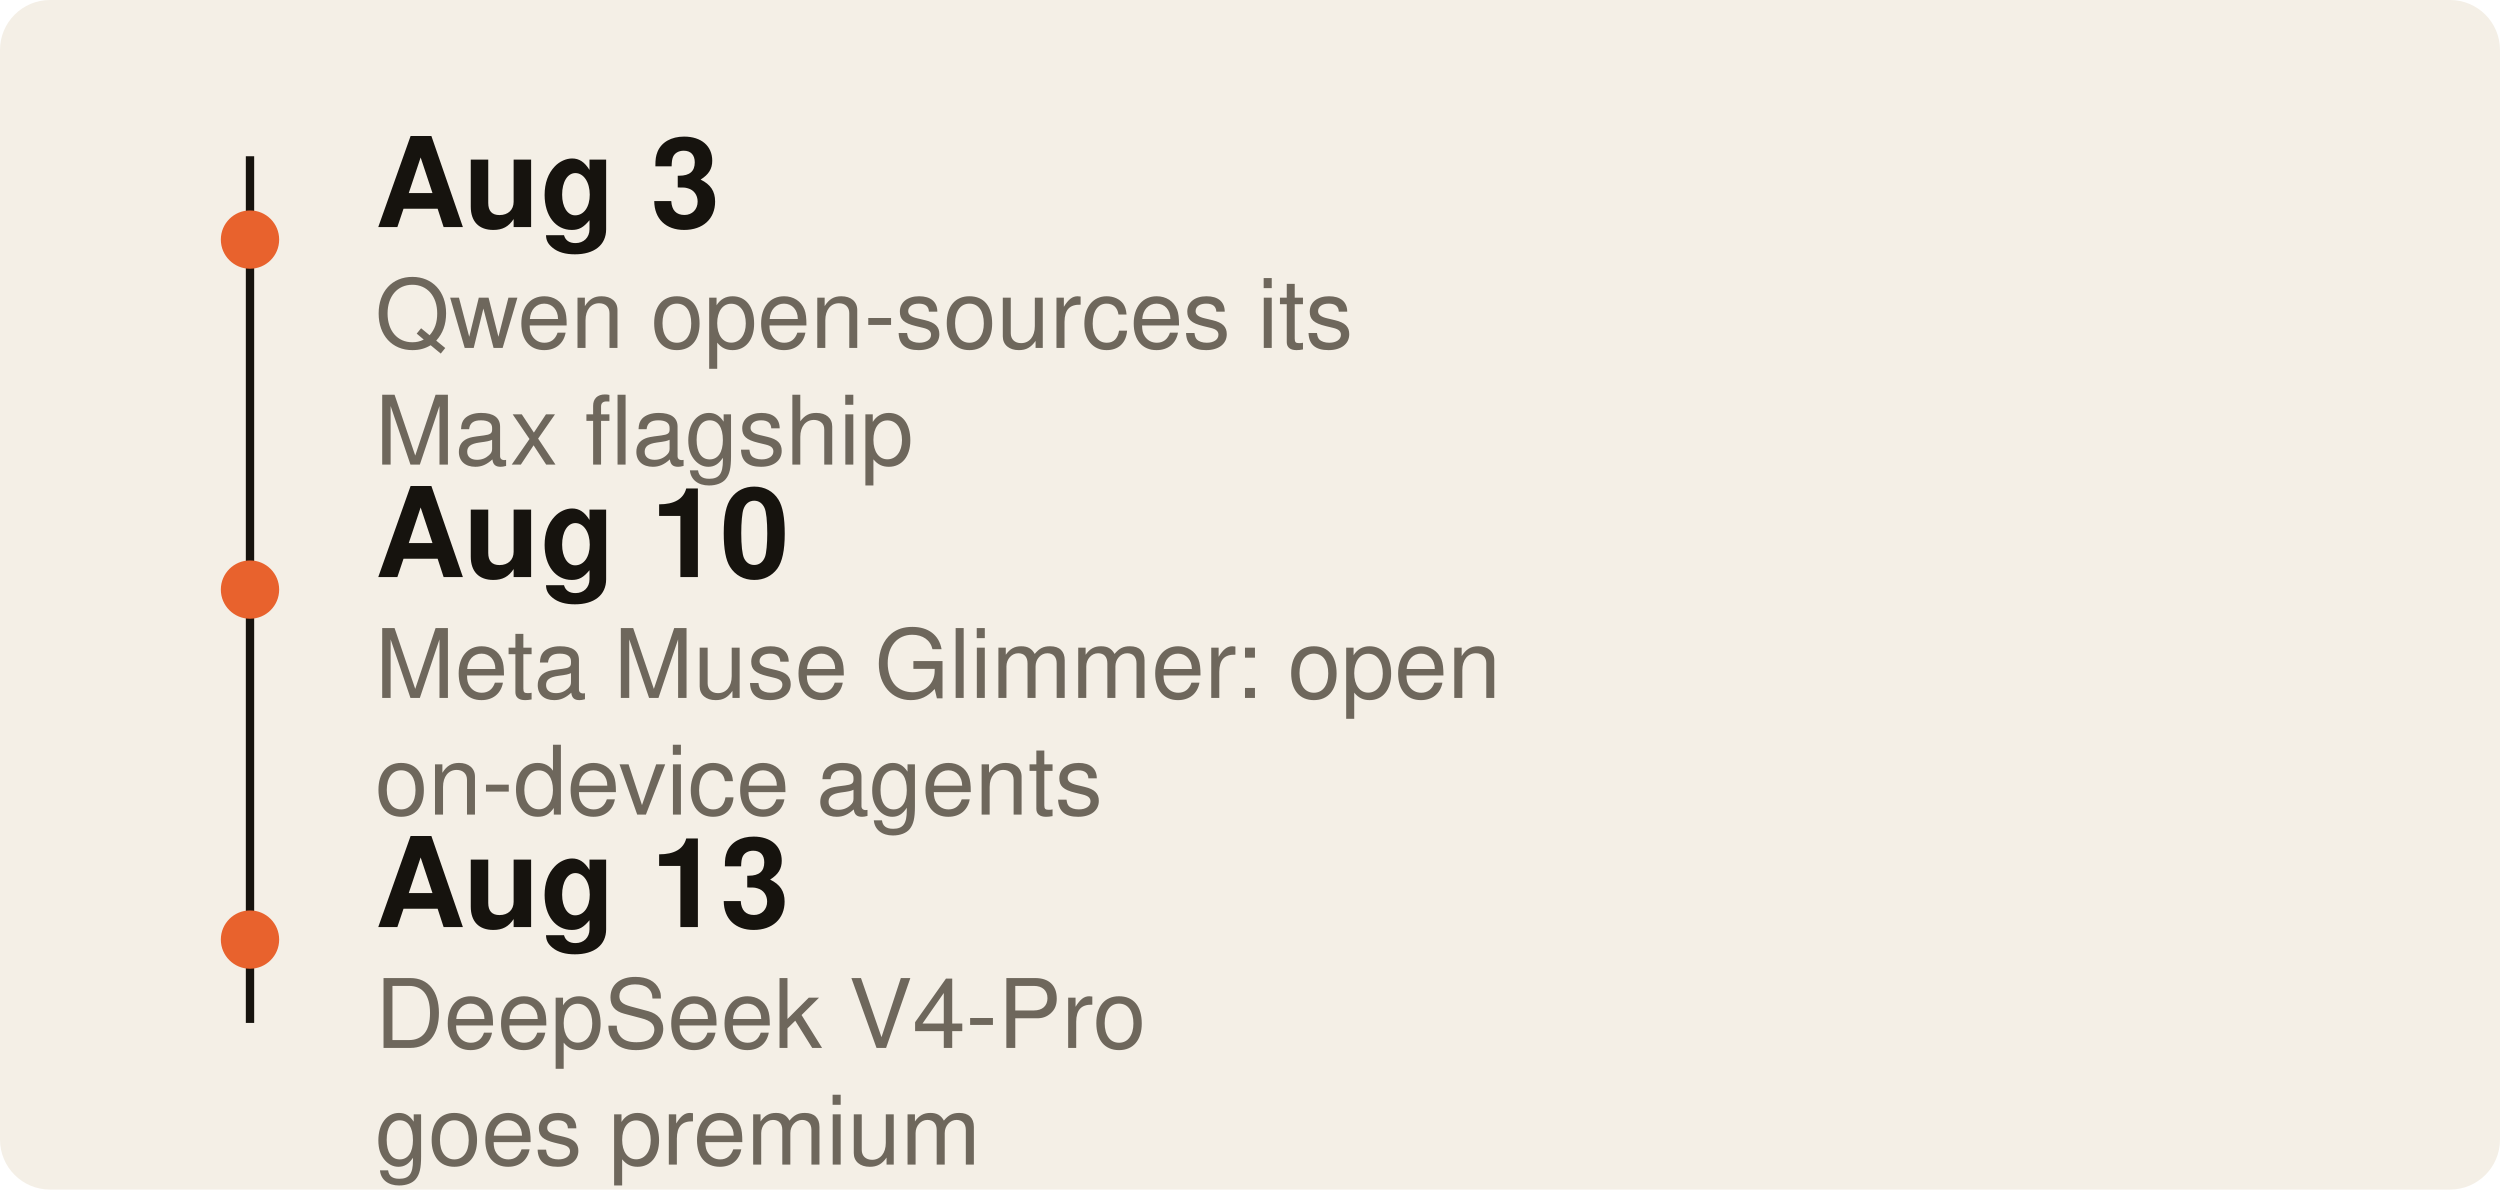
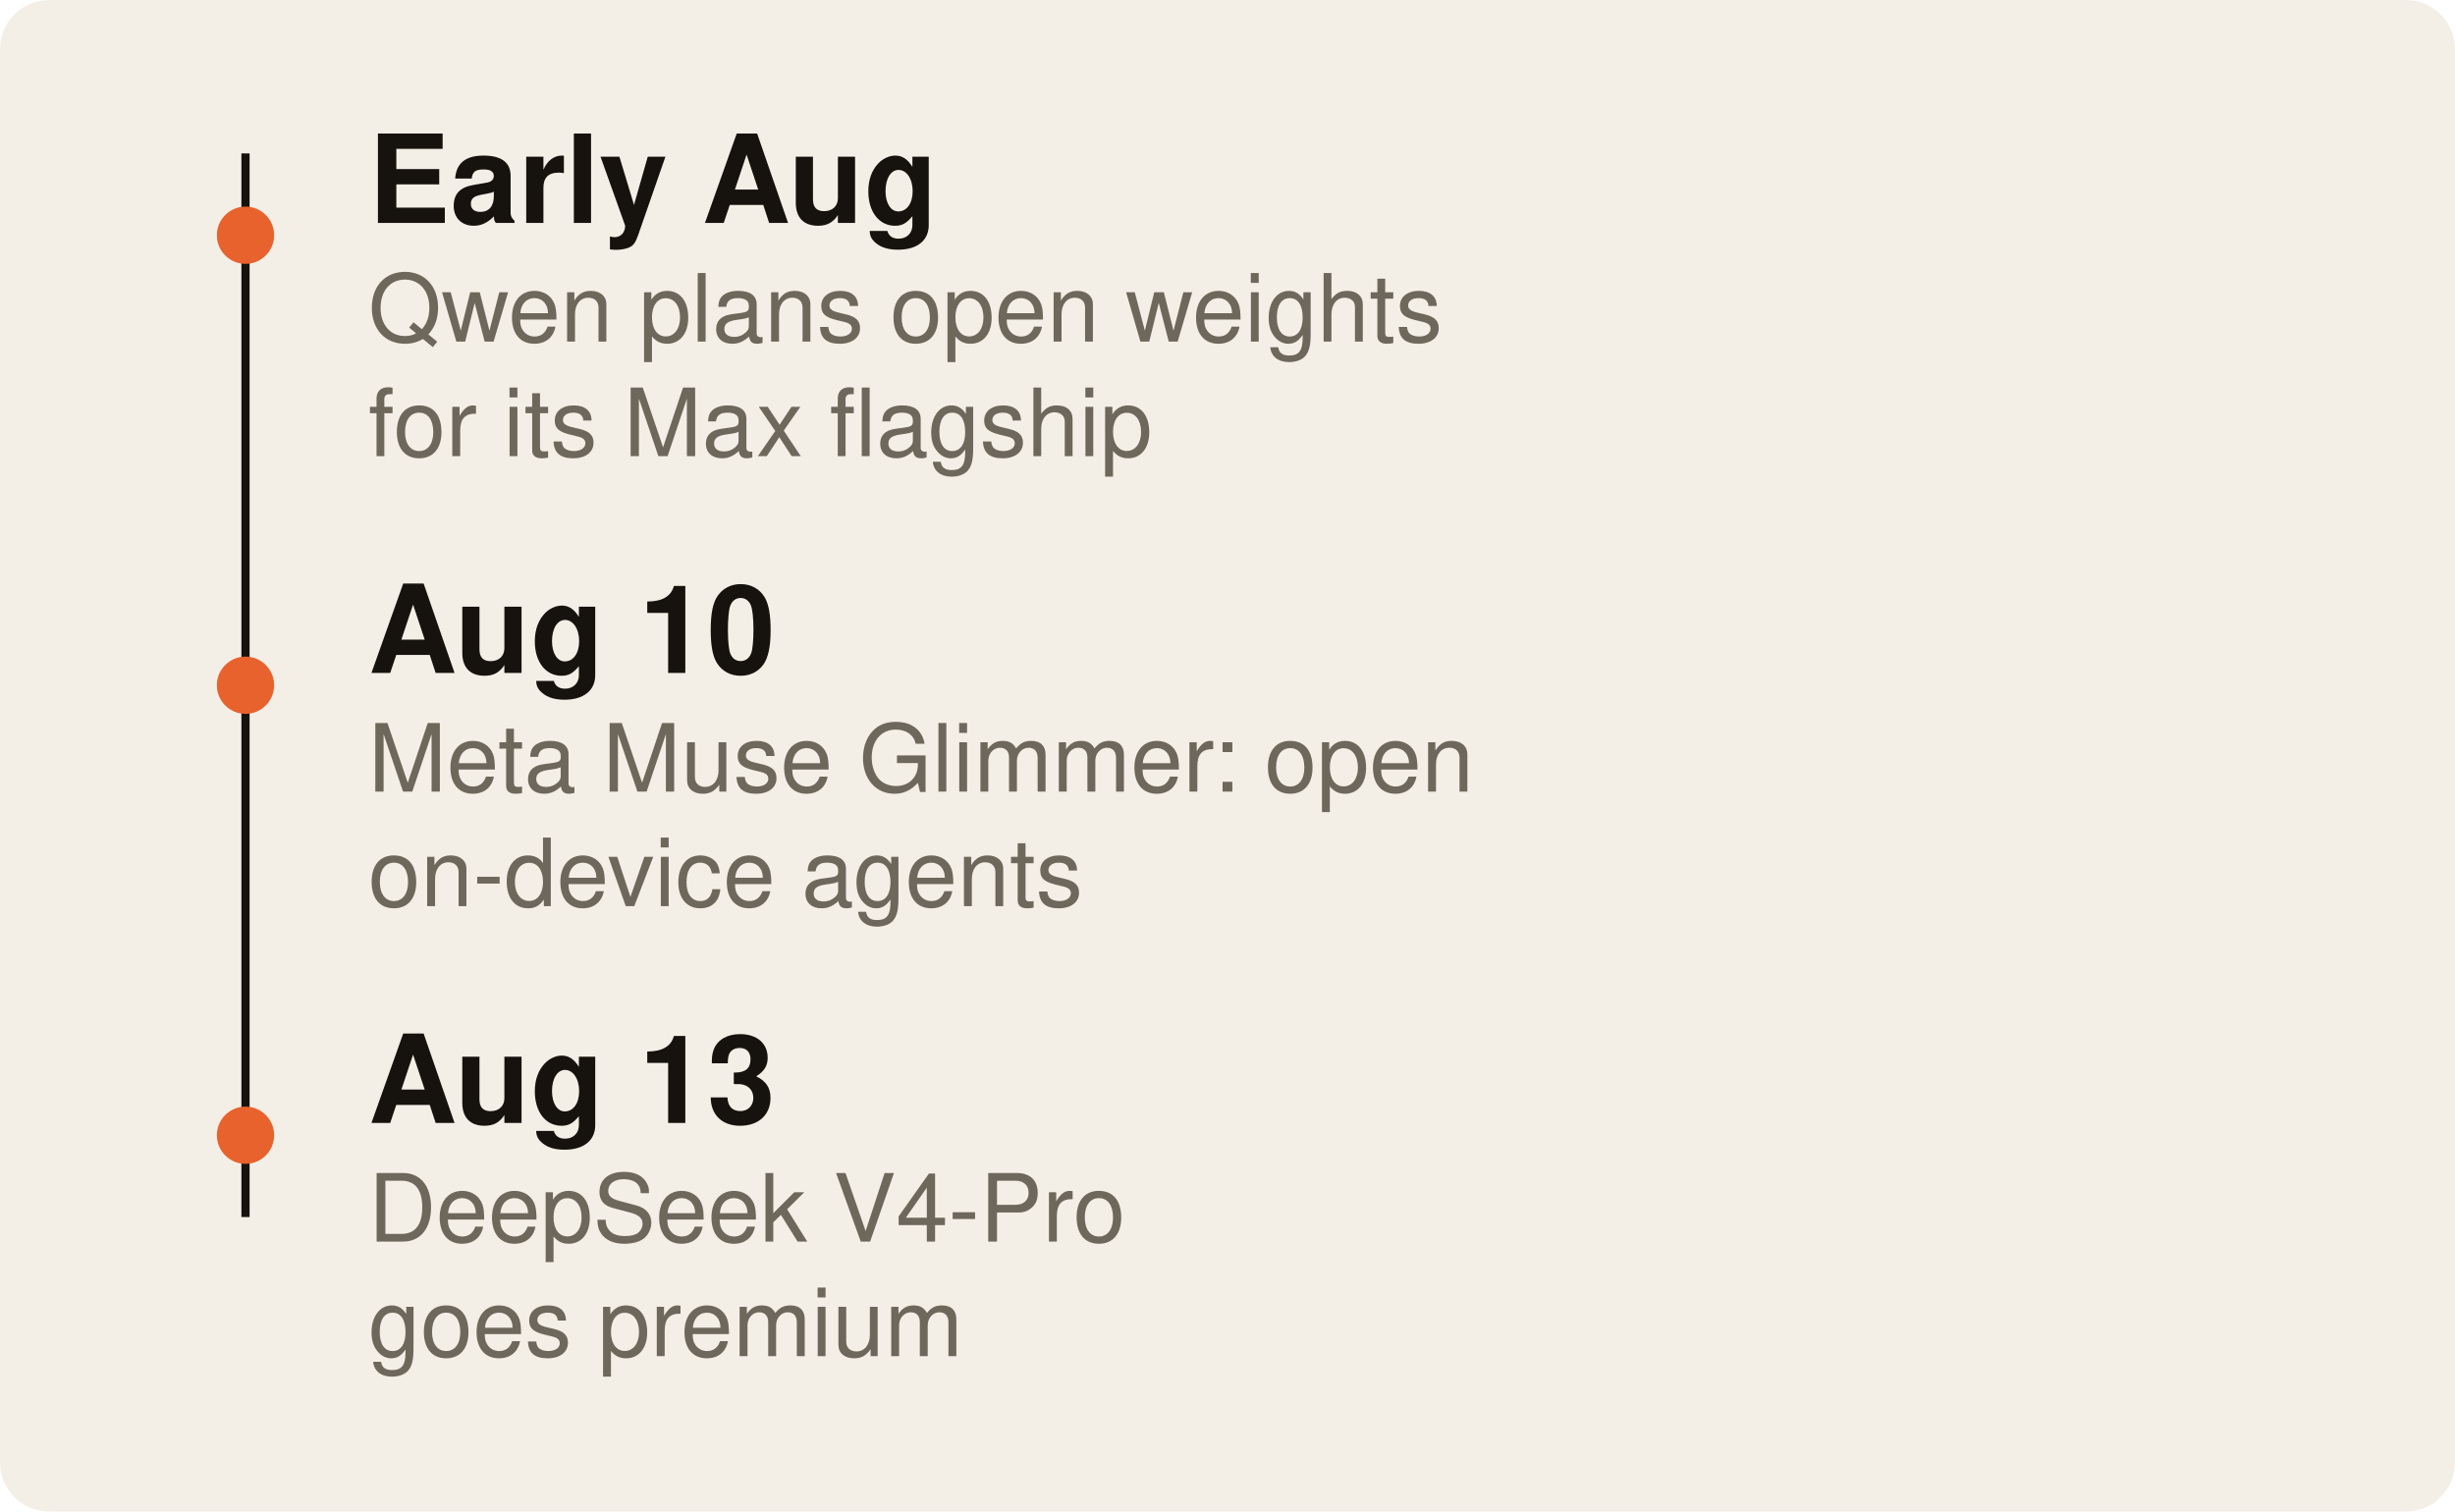
- <svg xmlns="http://www.w3.org/2000/svg" width="1200" height="571" viewBox="0 0 1200 571">
-   <rect width="1200" height="571" fill="#F4EFE6" rx="24" />
-   <line x1="120" y1="75" x2="120" y2="491" stroke="#16130E" stroke-width="4" />
+ <svg xmlns="http://www.w3.org/2000/svg" width="1200" height="739" viewBox="0 0 1200 739">
+   <rect width="1200" height="739" fill="#F4EFE6" rx="24" />
+   <line x1="120" y1="75" x2="120" y2="595" stroke="#16130E" stroke-width="4" />
  <circle cx="120" cy="115" r="14" fill="#E8622D" />
-   <text x="180" y="109" font-family="Helvetica,Arial,sans-serif" font-size="60" font-weight="700" fill="#16130E">Aug 3</text>
-   <text x="180" y="167" font-family="Helvetica,Arial,sans-serif" font-size="46" fill="#6E675C">Qwen open-sources its</text>
-   <text x="180" y="223" font-family="Helvetica,Arial,sans-serif" font-size="46" fill="#6E675C">Max flagship</text>
-   <circle cx="120" cy="283" r="14" fill="#E8622D" />
-   <text x="180" y="277" font-family="Helvetica,Arial,sans-serif" font-size="60" font-weight="700" fill="#16130E">Aug 10</text>
-   <text x="180" y="335" font-family="Helvetica,Arial,sans-serif" font-size="46" fill="#6E675C">Meta Muse Glimmer: open</text>
-   <text x="180" y="391" font-family="Helvetica,Arial,sans-serif" font-size="46" fill="#6E675C">on-device agents</text>
-   <circle cx="120" cy="451" r="14" fill="#E8622D" />
-   <text x="180" y="445" font-family="Helvetica,Arial,sans-serif" font-size="60" font-weight="700" fill="#16130E">Aug 13</text>
-   <text x="180" y="503" font-family="Helvetica,Arial,sans-serif" font-size="46" fill="#6E675C">DeepSeek V4-Pro</text>
-   <text x="180" y="559" font-family="Helvetica,Arial,sans-serif" font-size="46" fill="#6E675C">goes premium</text>
+   <text x="180" y="109" font-family="Helvetica,Arial,sans-serif" font-size="60" font-weight="700" fill="#16130E">Early Aug</text>
+   <text x="180" y="167" font-family="Helvetica,Arial,sans-serif" font-size="46" fill="#6E675C">Qwen plans open weights</text>
+   <text x="180" y="223" font-family="Helvetica,Arial,sans-serif" font-size="46" fill="#6E675C">for its Max flagship</text>
+   <circle cx="120" cy="335" r="14" fill="#E8622D" />
+   <text x="180" y="329" font-family="Helvetica,Arial,sans-serif" font-size="60" font-weight="700" fill="#16130E">Aug 10</text>
+   <text x="180" y="387" font-family="Helvetica,Arial,sans-serif" font-size="46" fill="#6E675C">Meta Muse Glimmer: open</text>
+   <text x="180" y="443" font-family="Helvetica,Arial,sans-serif" font-size="46" fill="#6E675C">on-device agents</text>
+   <circle cx="120" cy="555" r="14" fill="#E8622D" />
+   <text x="180" y="549" font-family="Helvetica,Arial,sans-serif" font-size="60" font-weight="700" fill="#16130E">Aug 13</text>
+   <text x="180" y="607" font-family="Helvetica,Arial,sans-serif" font-size="46" fill="#6E675C">DeepSeek V4-Pro</text>
+   <text x="180" y="663" font-family="Helvetica,Arial,sans-serif" font-size="46" fill="#6E675C">goes premium</text>
</svg>
